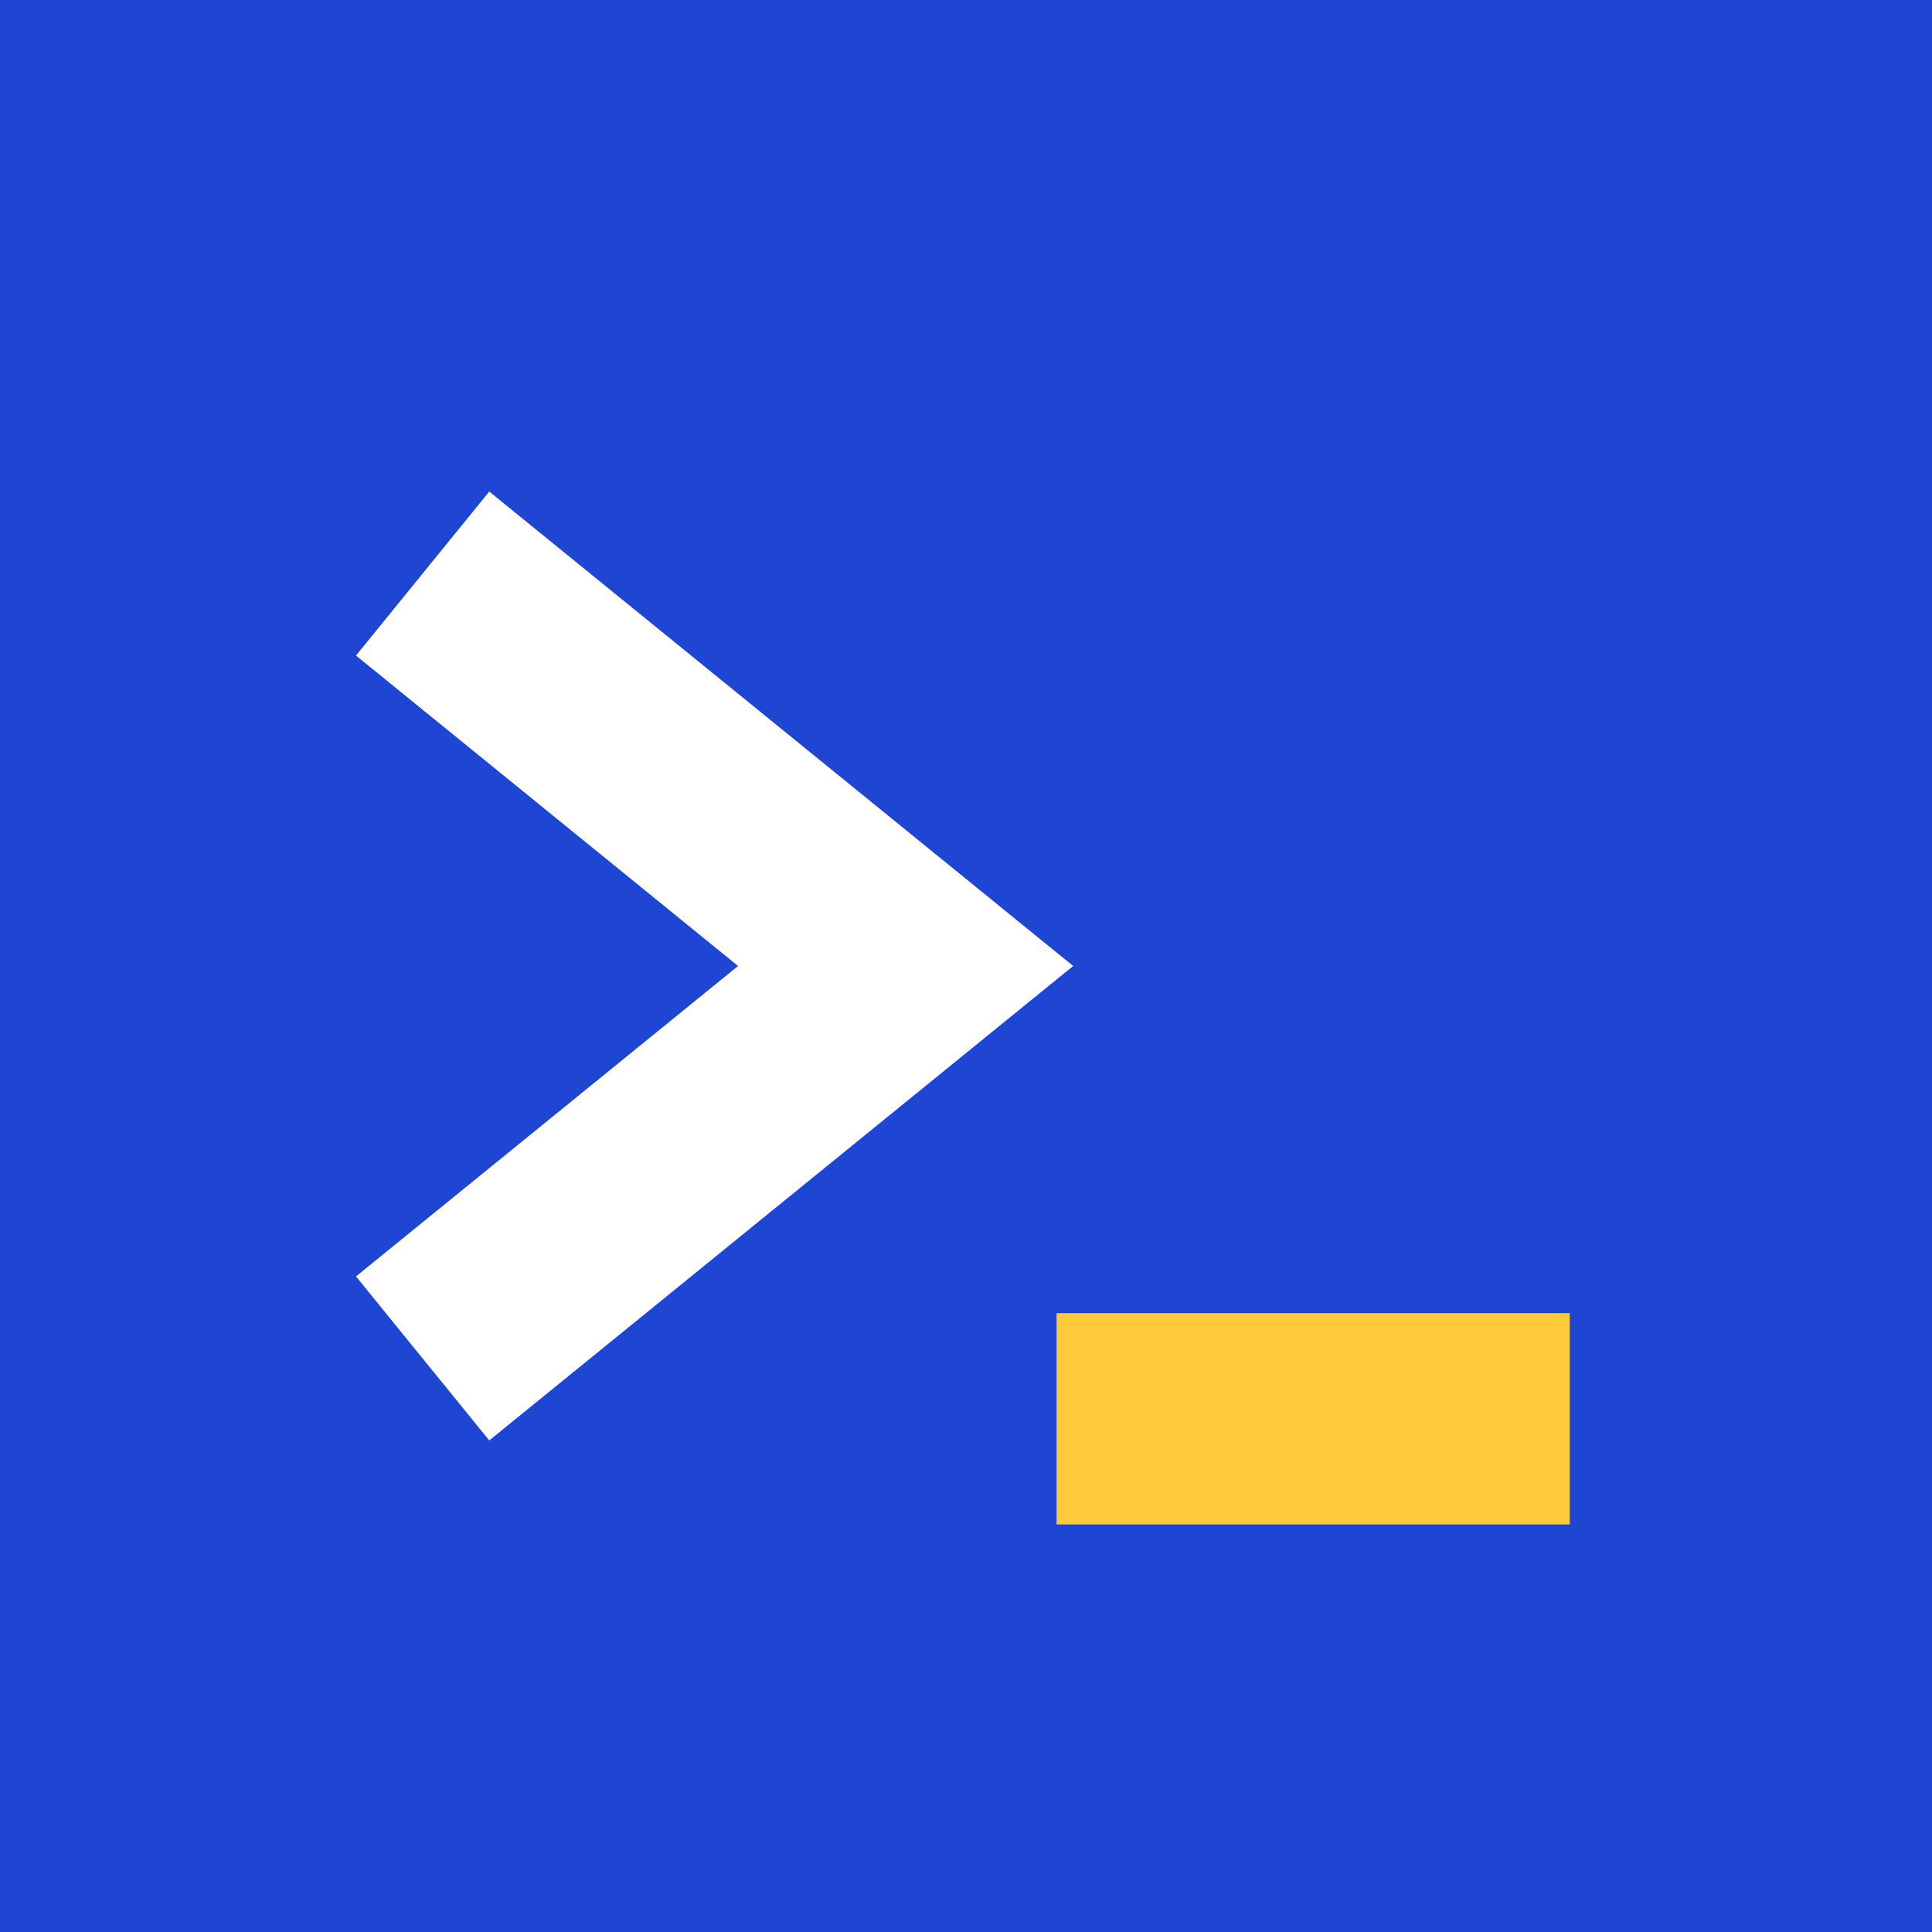
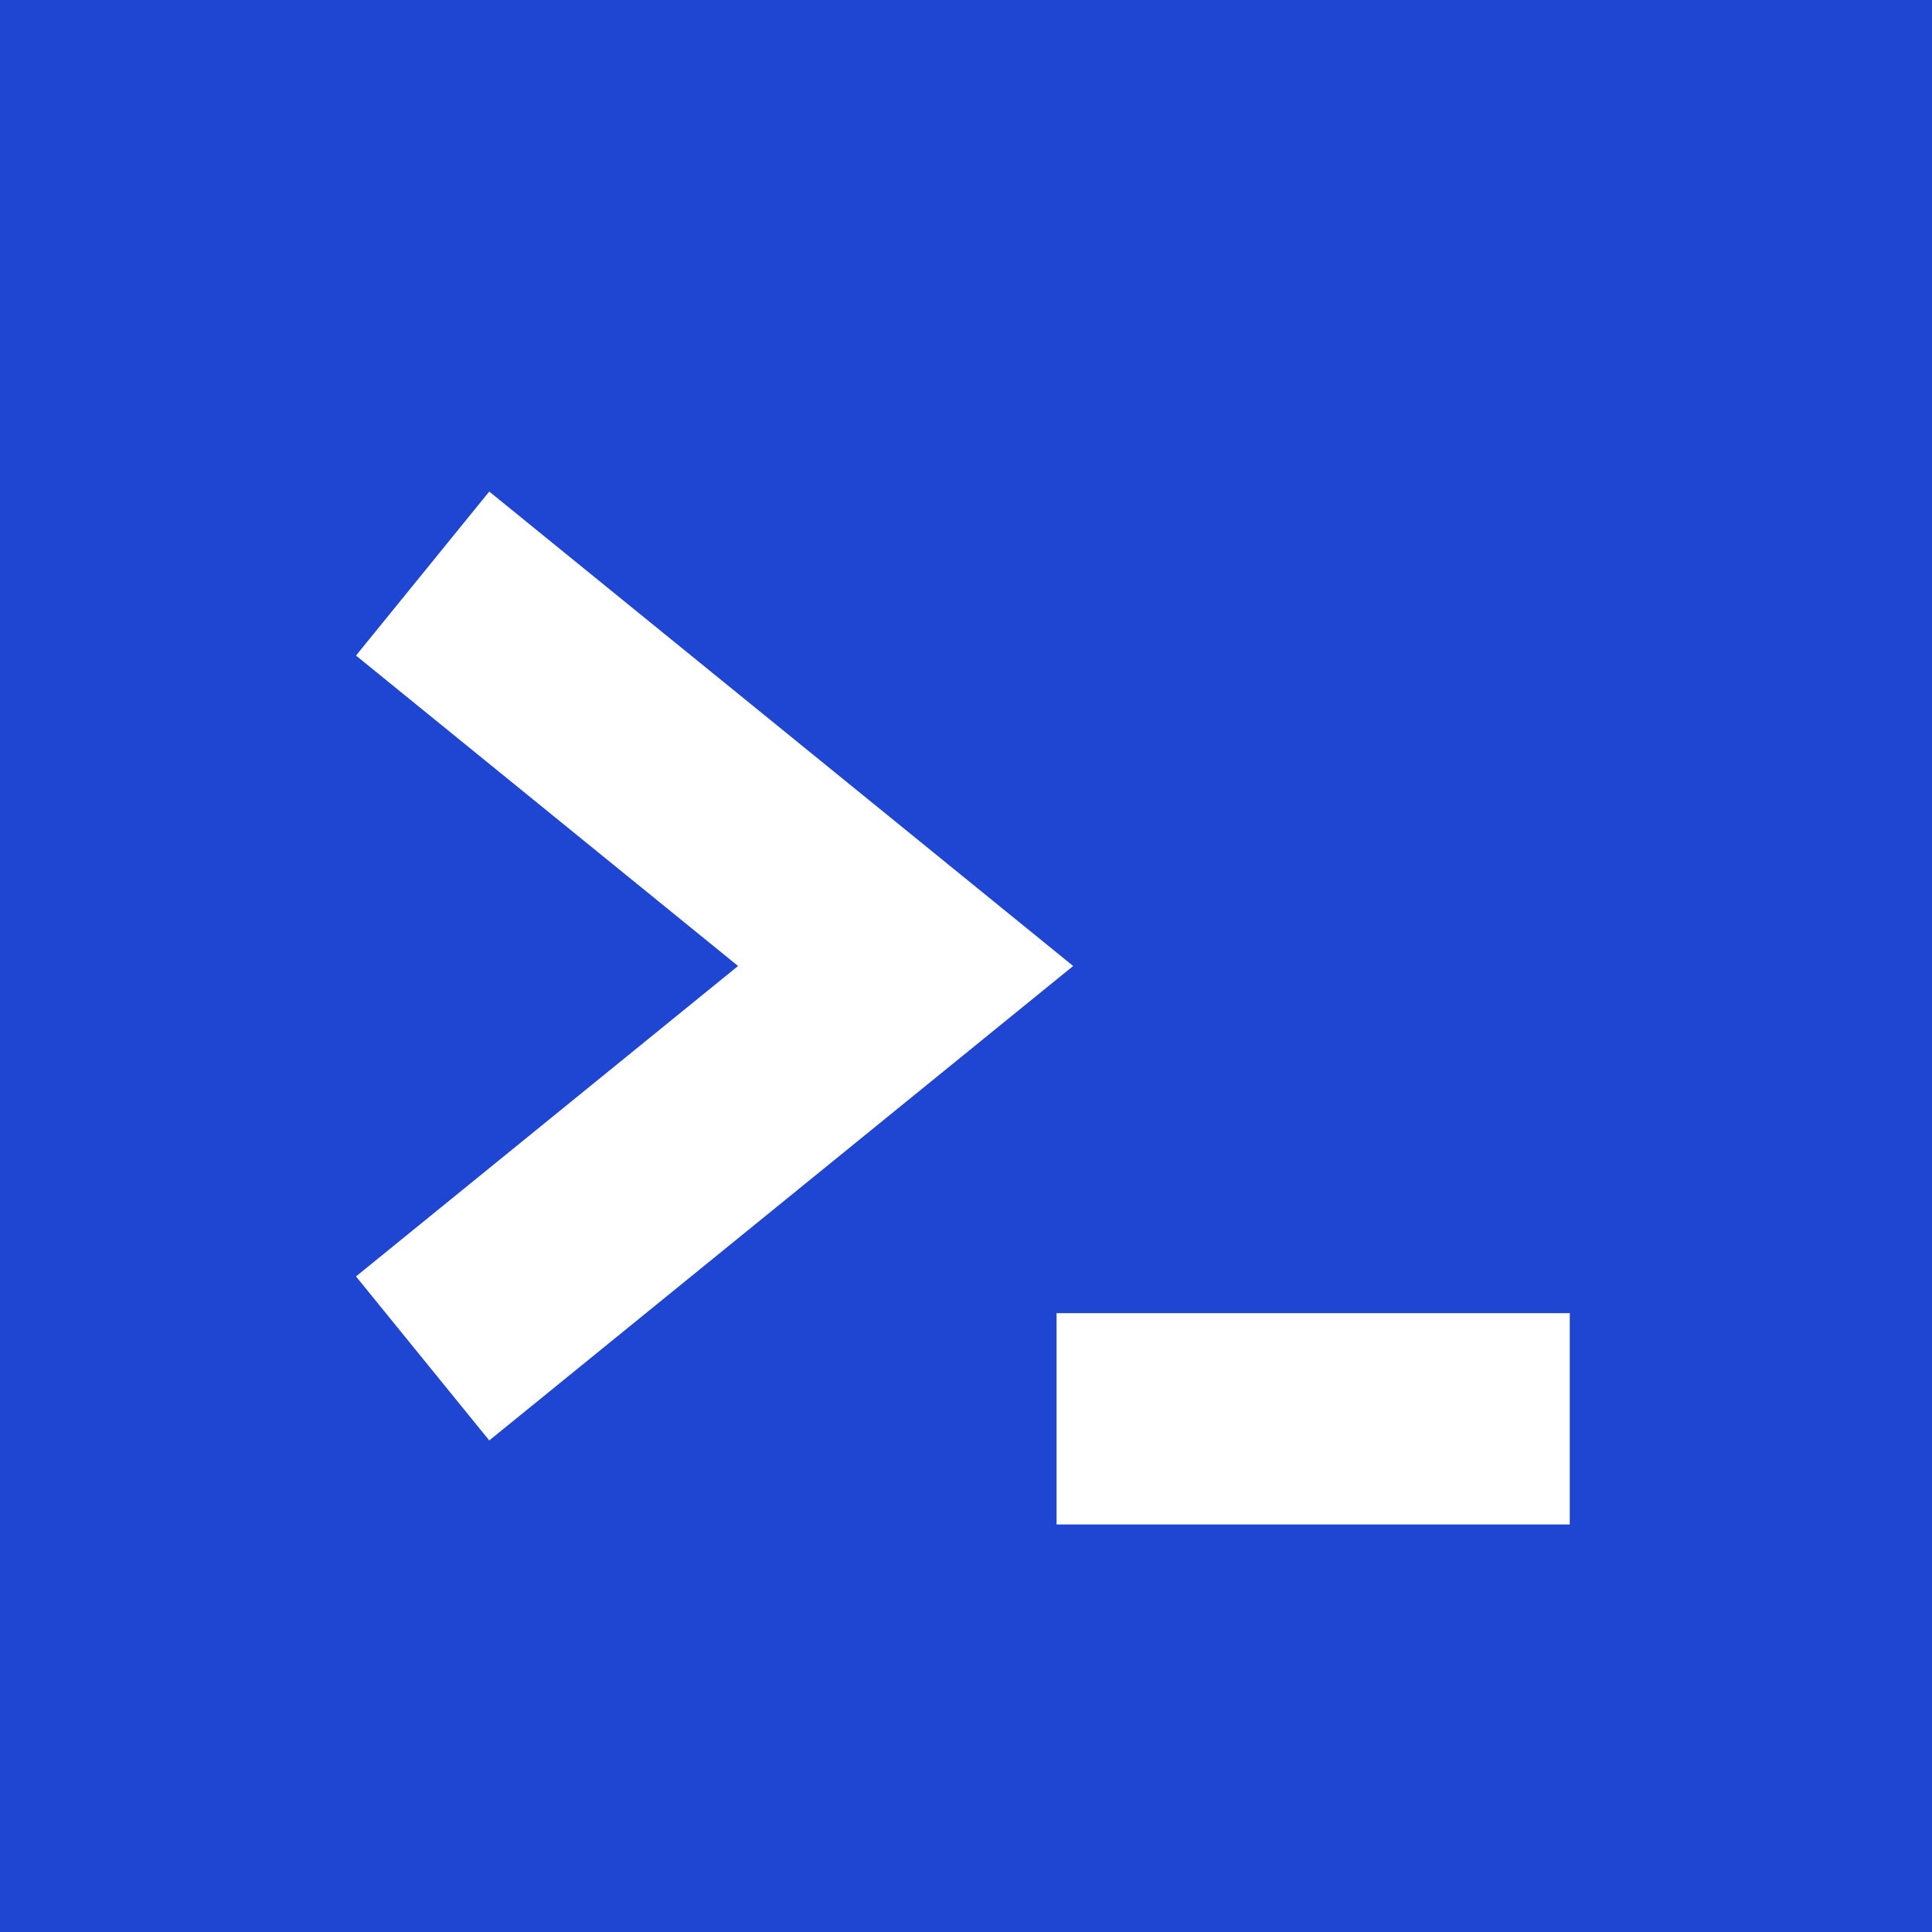
<svg xmlns="http://www.w3.org/2000/svg" viewBox="0 0 32 32">
  <rect width="32" height="32" fill="#1f45d3" />
  <path d="M7 9.5 15 16l-8 6.5" fill="none" stroke="#fff" stroke-width="3.5" />
-   <path d="M17.5 23.5H26" stroke="#ffc93c" stroke-width="3.5" />
+   <path d="M17.5 23.5H26" stroke="#fff" stroke-width="3.5" />
</svg>
